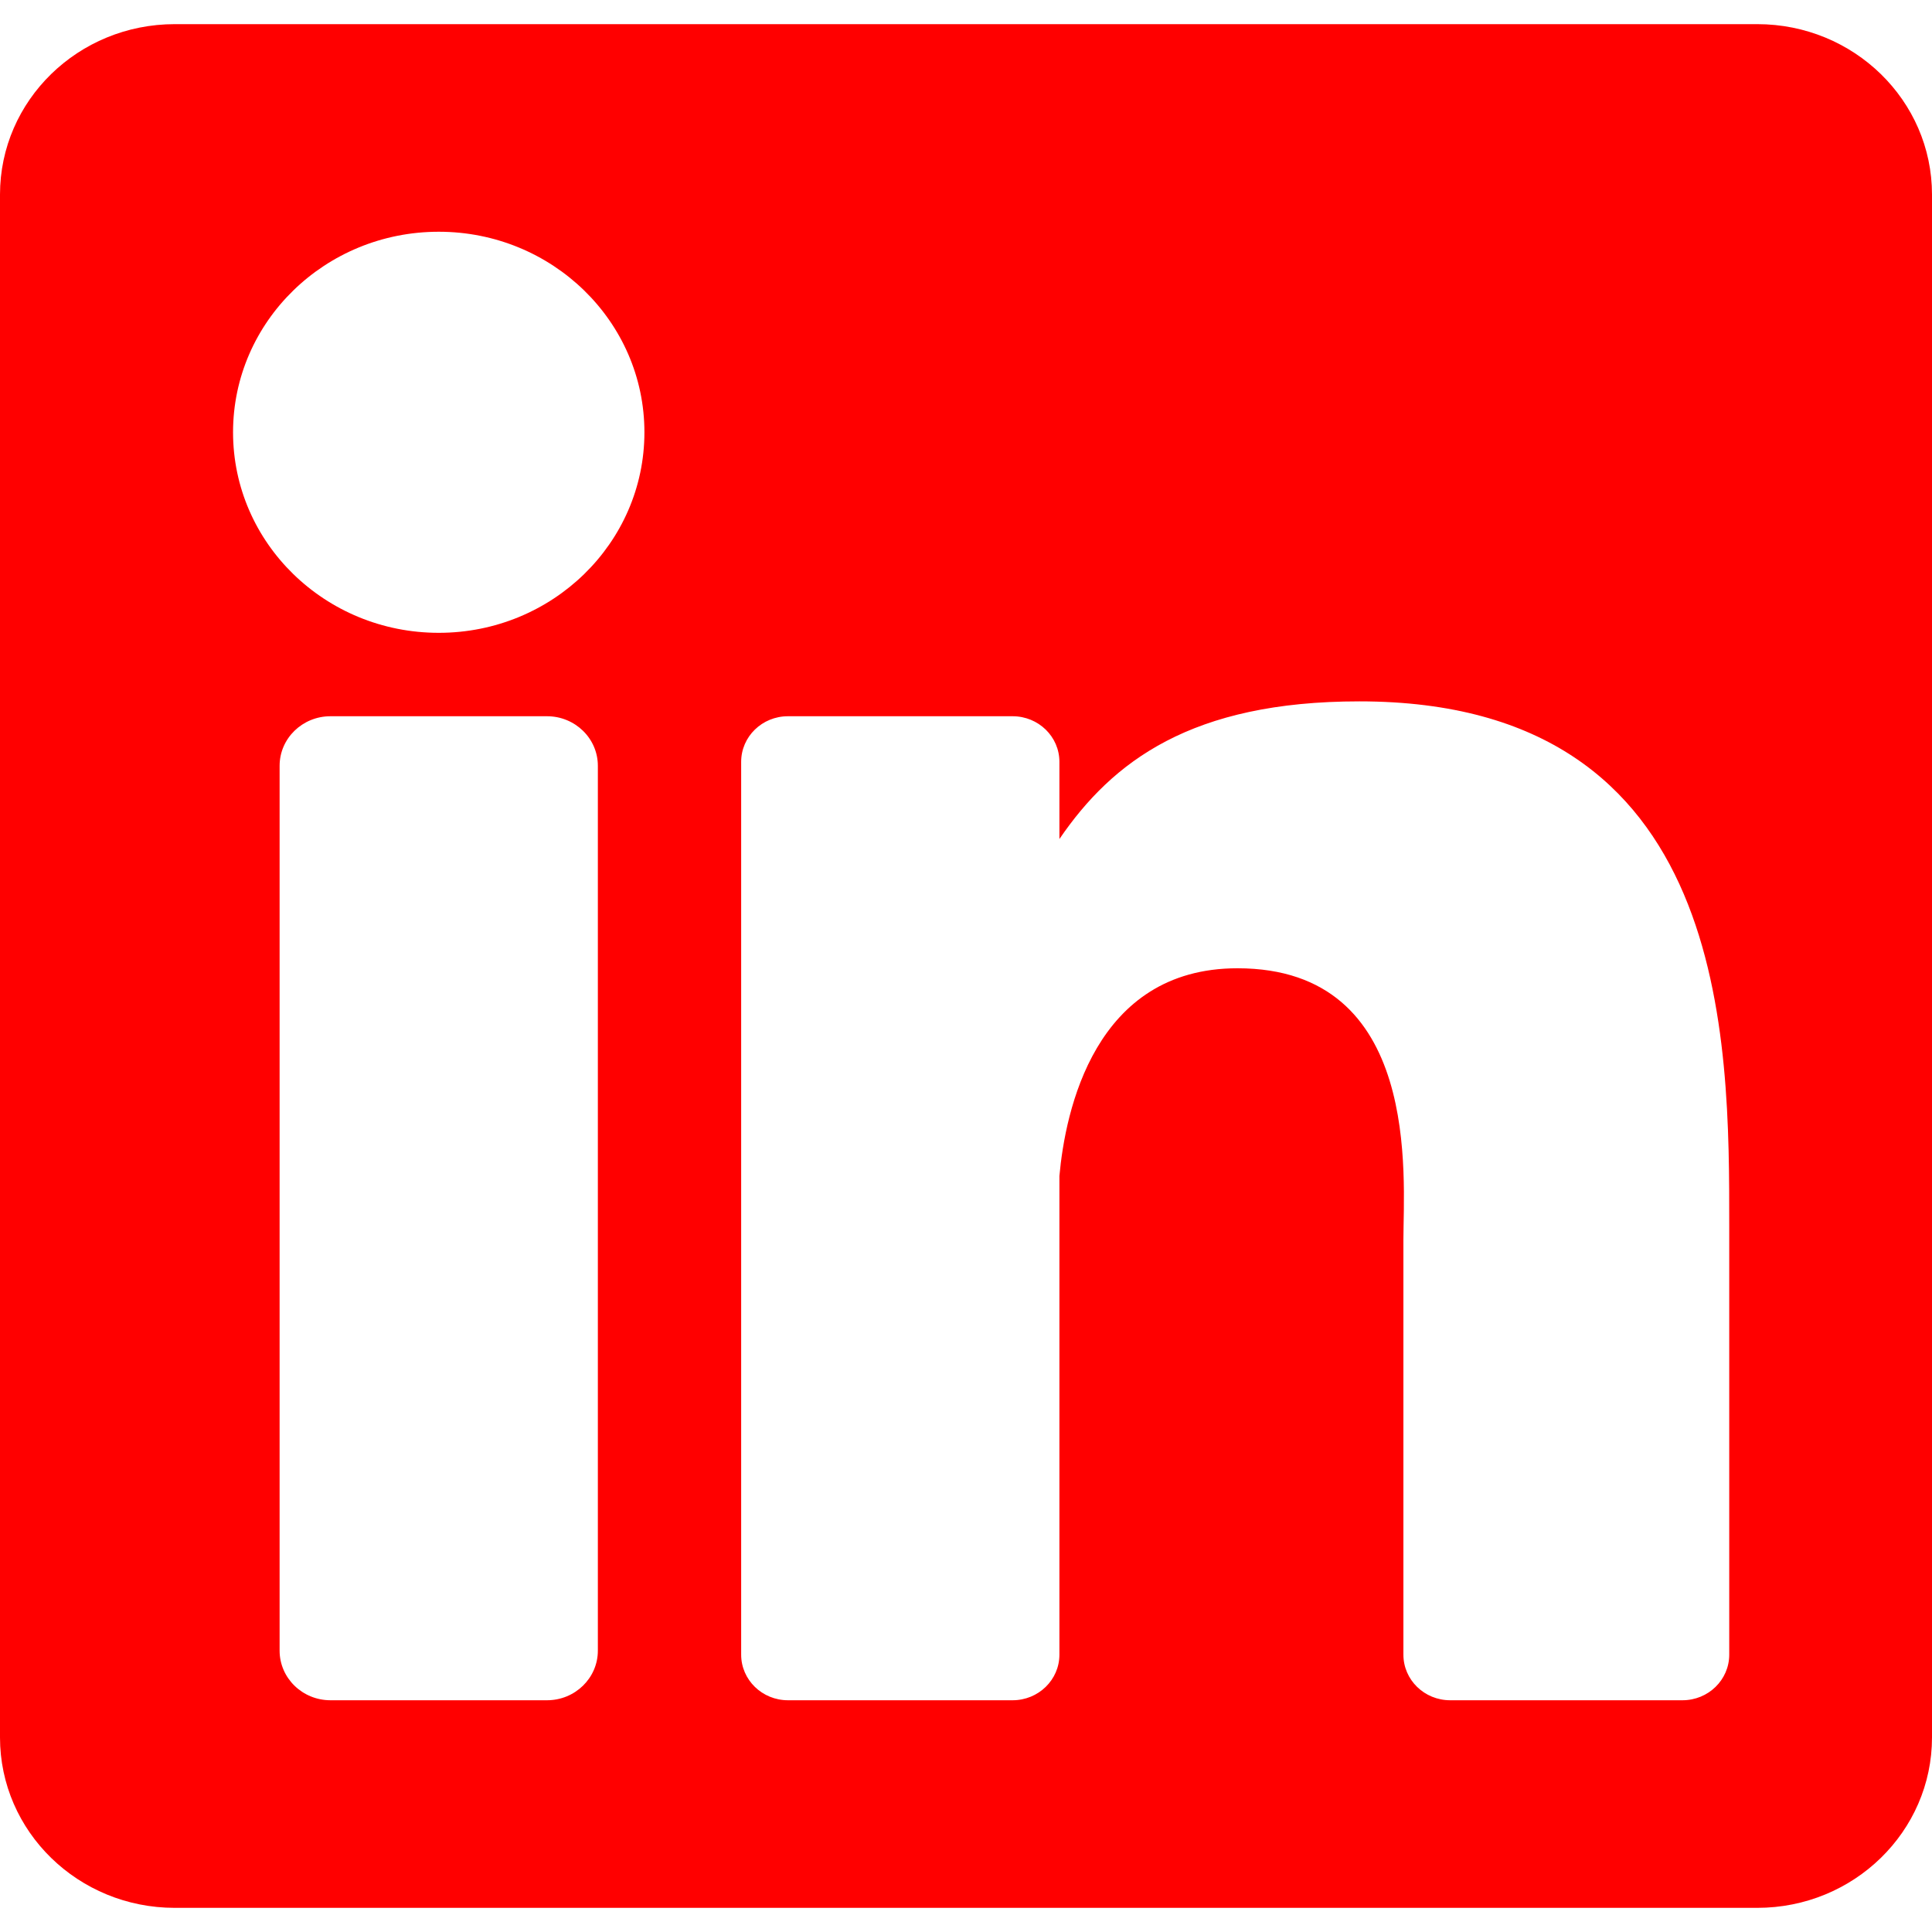
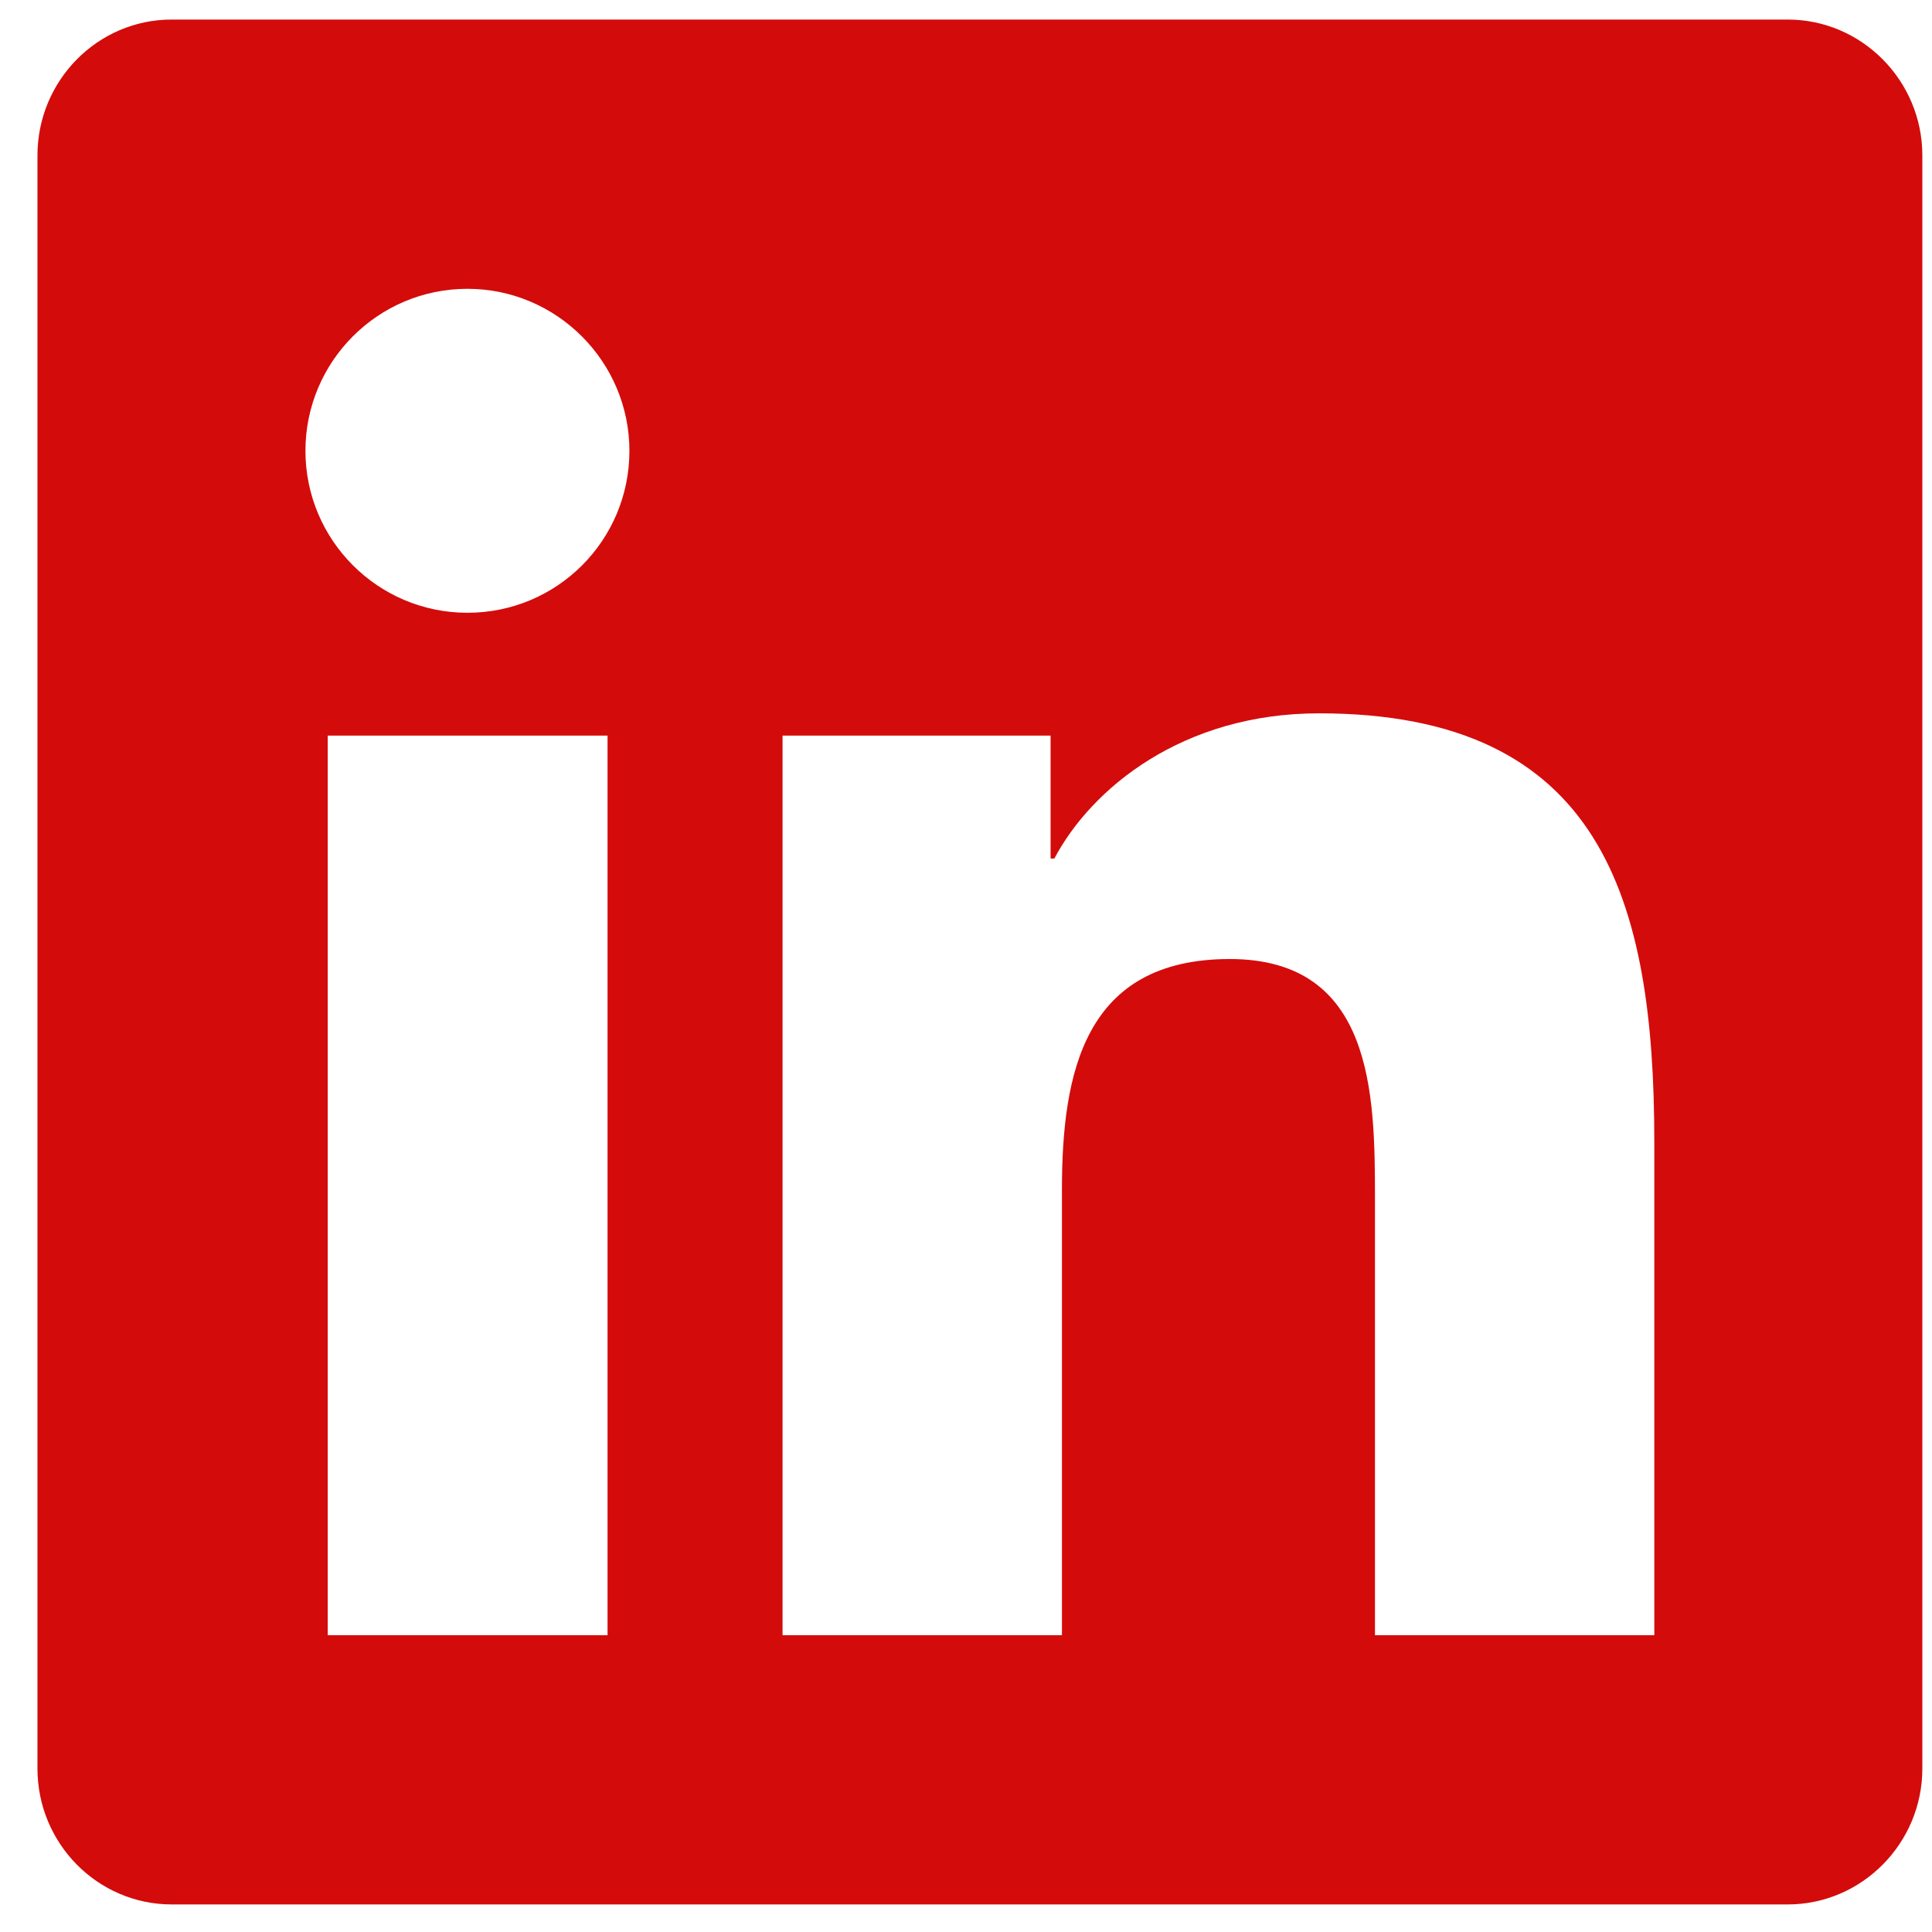
- <svg xmlns="http://www.w3.org/2000/svg" width="40" height="40" viewBox="0 0 40 40" fill="none">
-   <path d="M36.382 0.5H3.618C1.62 0.5 0 2.079 0 4.028V35.972C0 37.92 1.62 39.5 3.618 39.5H36.382C38.38 39.5 40 37.92 40 35.972V4.028C40 2.079 38.38 0.5 36.382 0.5ZM12.378 34.175C12.378 34.742 11.906 35.202 11.325 35.202H6.842C6.261 35.202 5.789 34.742 5.789 34.175V15.855C5.789 15.288 6.261 14.829 6.842 14.829H11.325C11.906 14.829 12.378 15.288 12.378 15.855V34.175ZM9.084 13.102C6.732 13.102 4.825 11.243 4.825 8.95C4.825 6.657 6.732 4.798 9.084 4.798C11.435 4.798 13.342 6.657 13.342 8.95C13.342 11.243 11.435 13.102 9.084 13.102ZM35.802 34.258C35.802 34.779 35.369 35.202 34.834 35.202H30.024C29.489 35.202 29.056 34.779 29.056 34.258V25.665C29.056 24.383 29.442 20.047 25.62 20.047C22.656 20.047 22.054 23.015 21.934 24.347V34.258C21.934 34.779 21.5 35.202 20.965 35.202H16.314C15.779 35.202 15.345 34.779 15.345 34.258V15.773C15.345 15.251 15.779 14.829 16.314 14.829H20.965C21.5 14.829 21.934 15.251 21.934 15.773V17.371C23.033 15.763 24.666 14.521 28.144 14.521C35.846 14.521 35.802 21.537 35.802 25.391V34.258Z" fill="#FF0000" />
+ <svg xmlns="http://www.w3.org/2000/svg" width="40" height="40" viewBox="0 0 41 41" fill="none">
+   <path d="M37.938 0.415H3.643C2.071 0.415 0.795 1.71 0.795 3.299V37.531C0.795 39.12 2.071 40.415 3.643 40.415H37.938C39.509 40.415 40.795 39.12 40.795 37.531V3.299C40.795 1.71 39.509 0.415 37.938 0.415ZM12.884 34.701H6.955V15.611H12.893V34.701H12.884ZM9.92 13.004C8.018 13.004 6.482 11.46 6.482 9.567C6.482 7.674 8.018 6.129 9.92 6.129C11.812 6.129 13.357 7.674 13.357 9.567C13.357 11.469 11.822 13.004 9.92 13.004ZM35.107 34.701H29.179V25.415C29.179 23.201 29.134 20.352 26.098 20.352C23.009 20.352 22.536 22.763 22.536 25.254V34.701H16.607V15.611H22.295V18.219H22.375C23.17 16.719 25.107 15.138 27.991 15.138C33.991 15.138 35.107 19.094 35.107 24.236V34.701Z" fill="#D40B0B" />
</svg>
